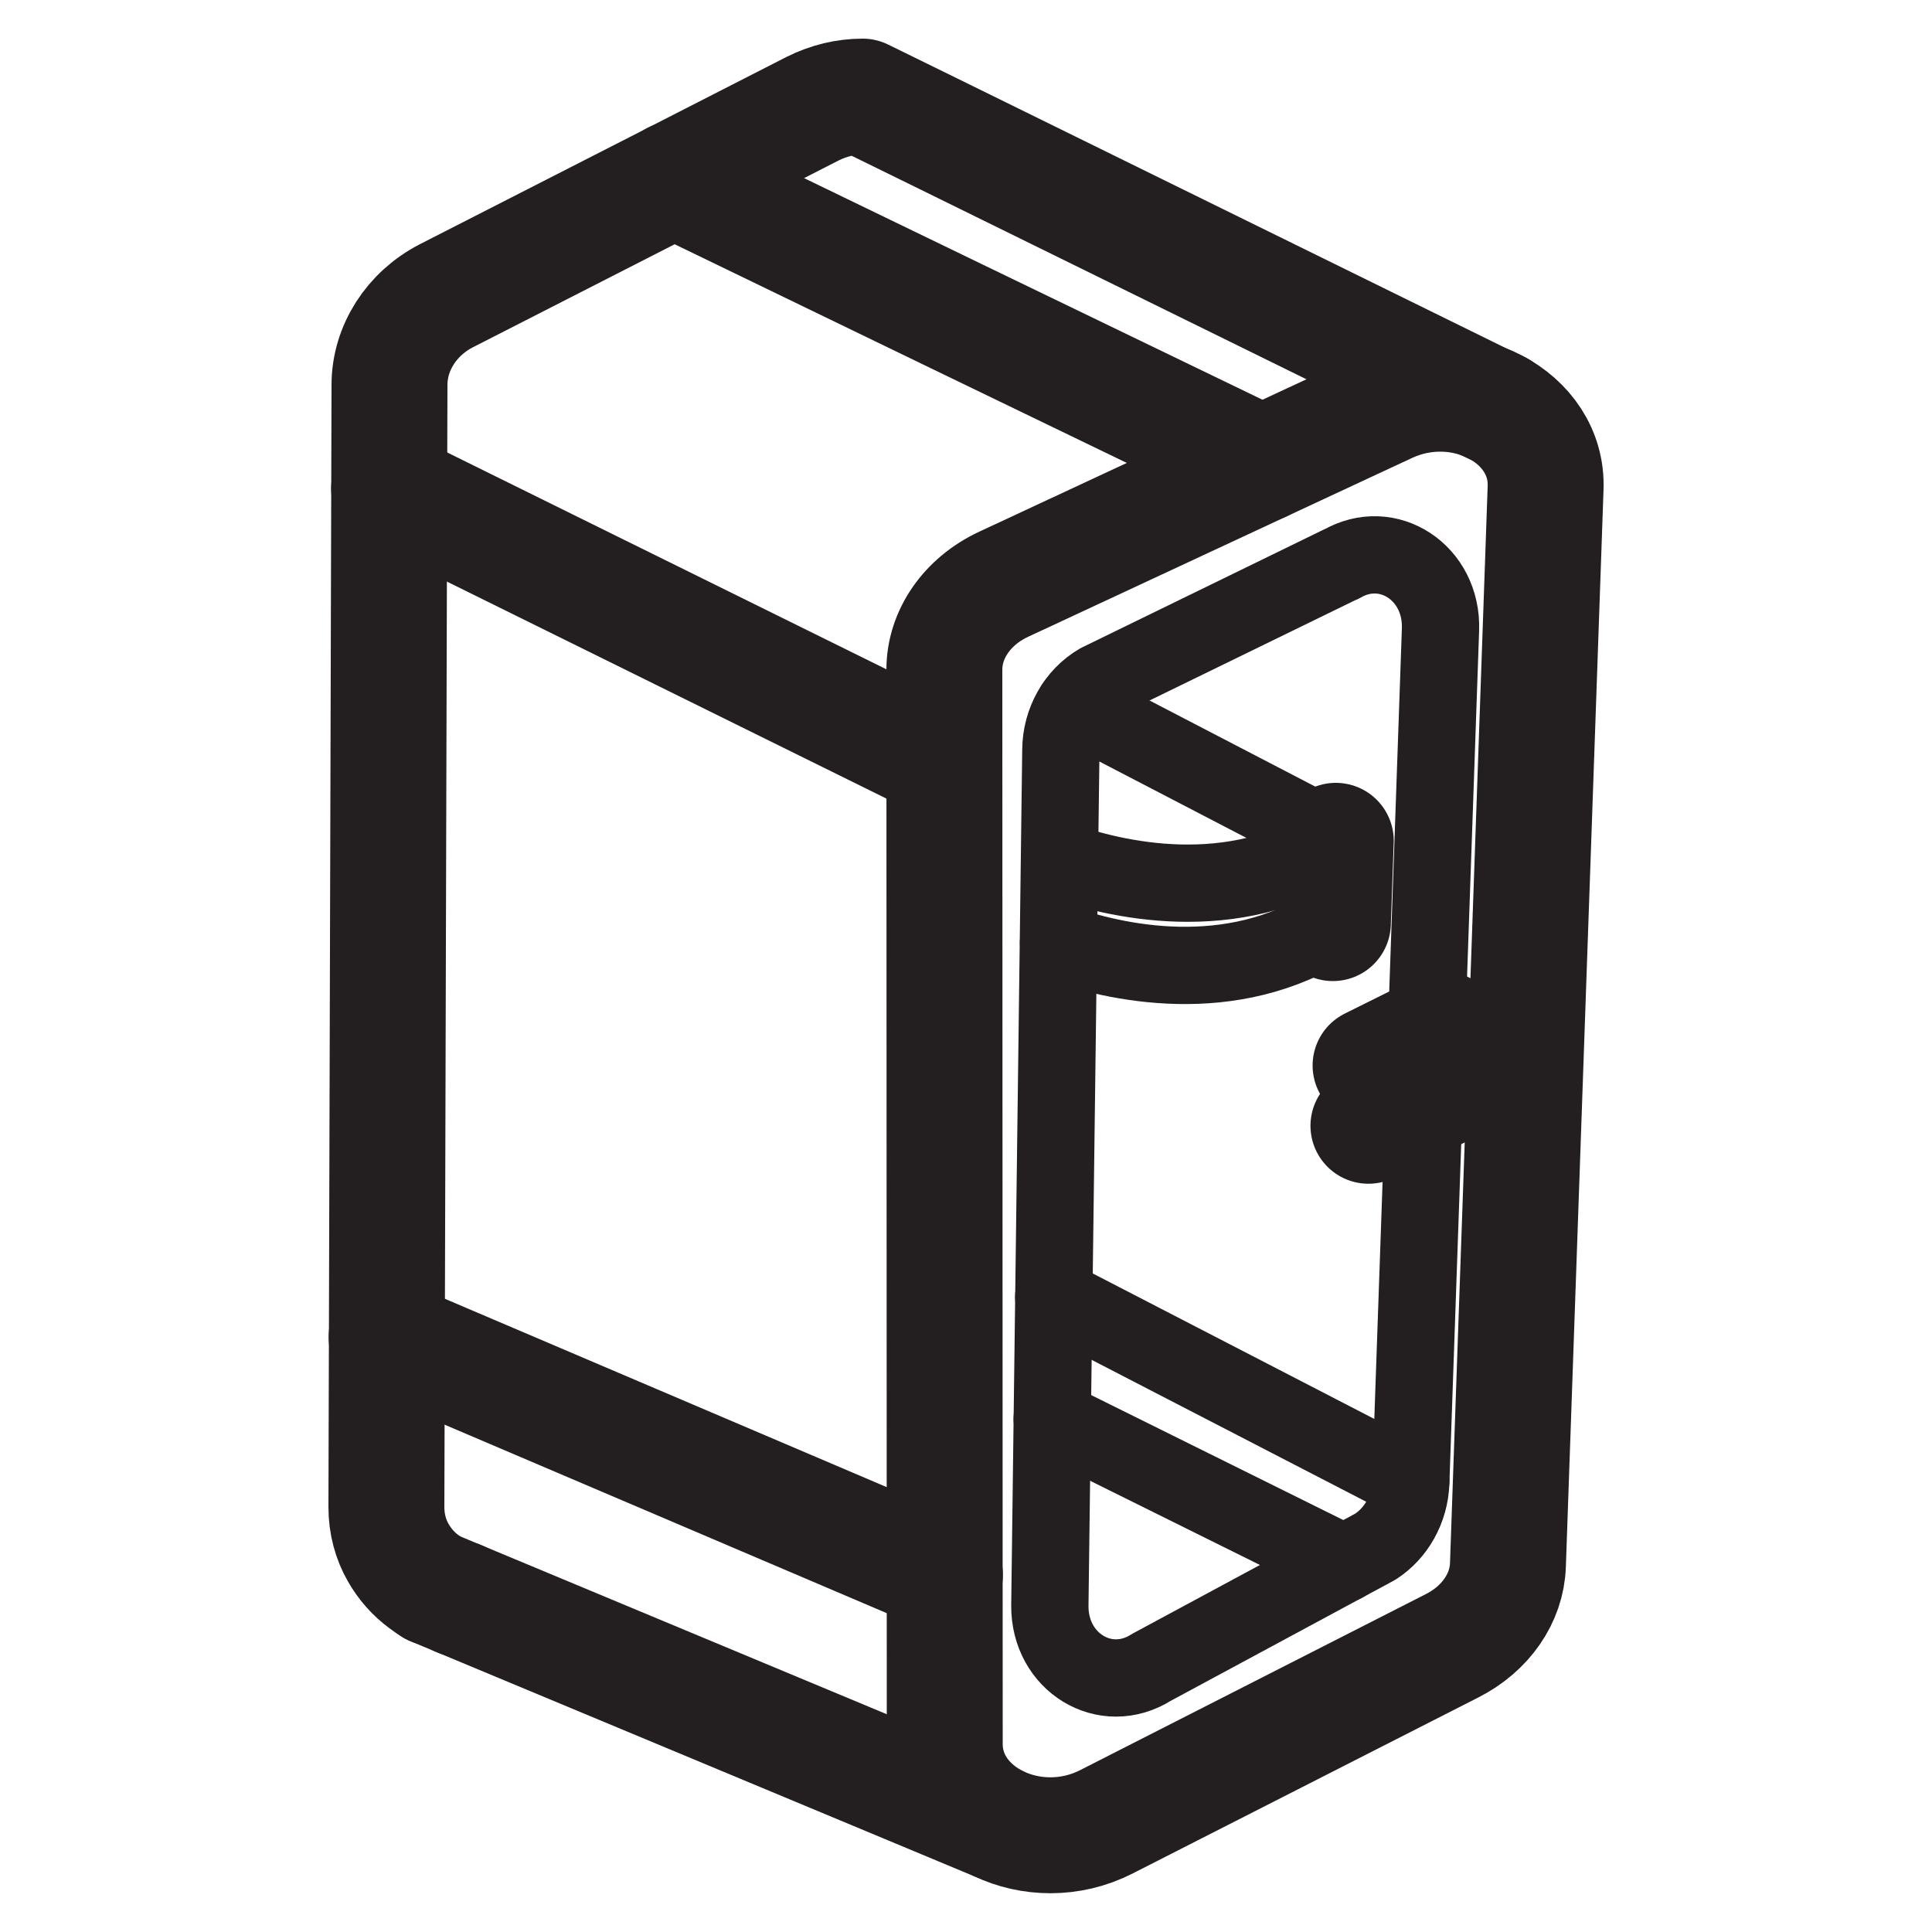
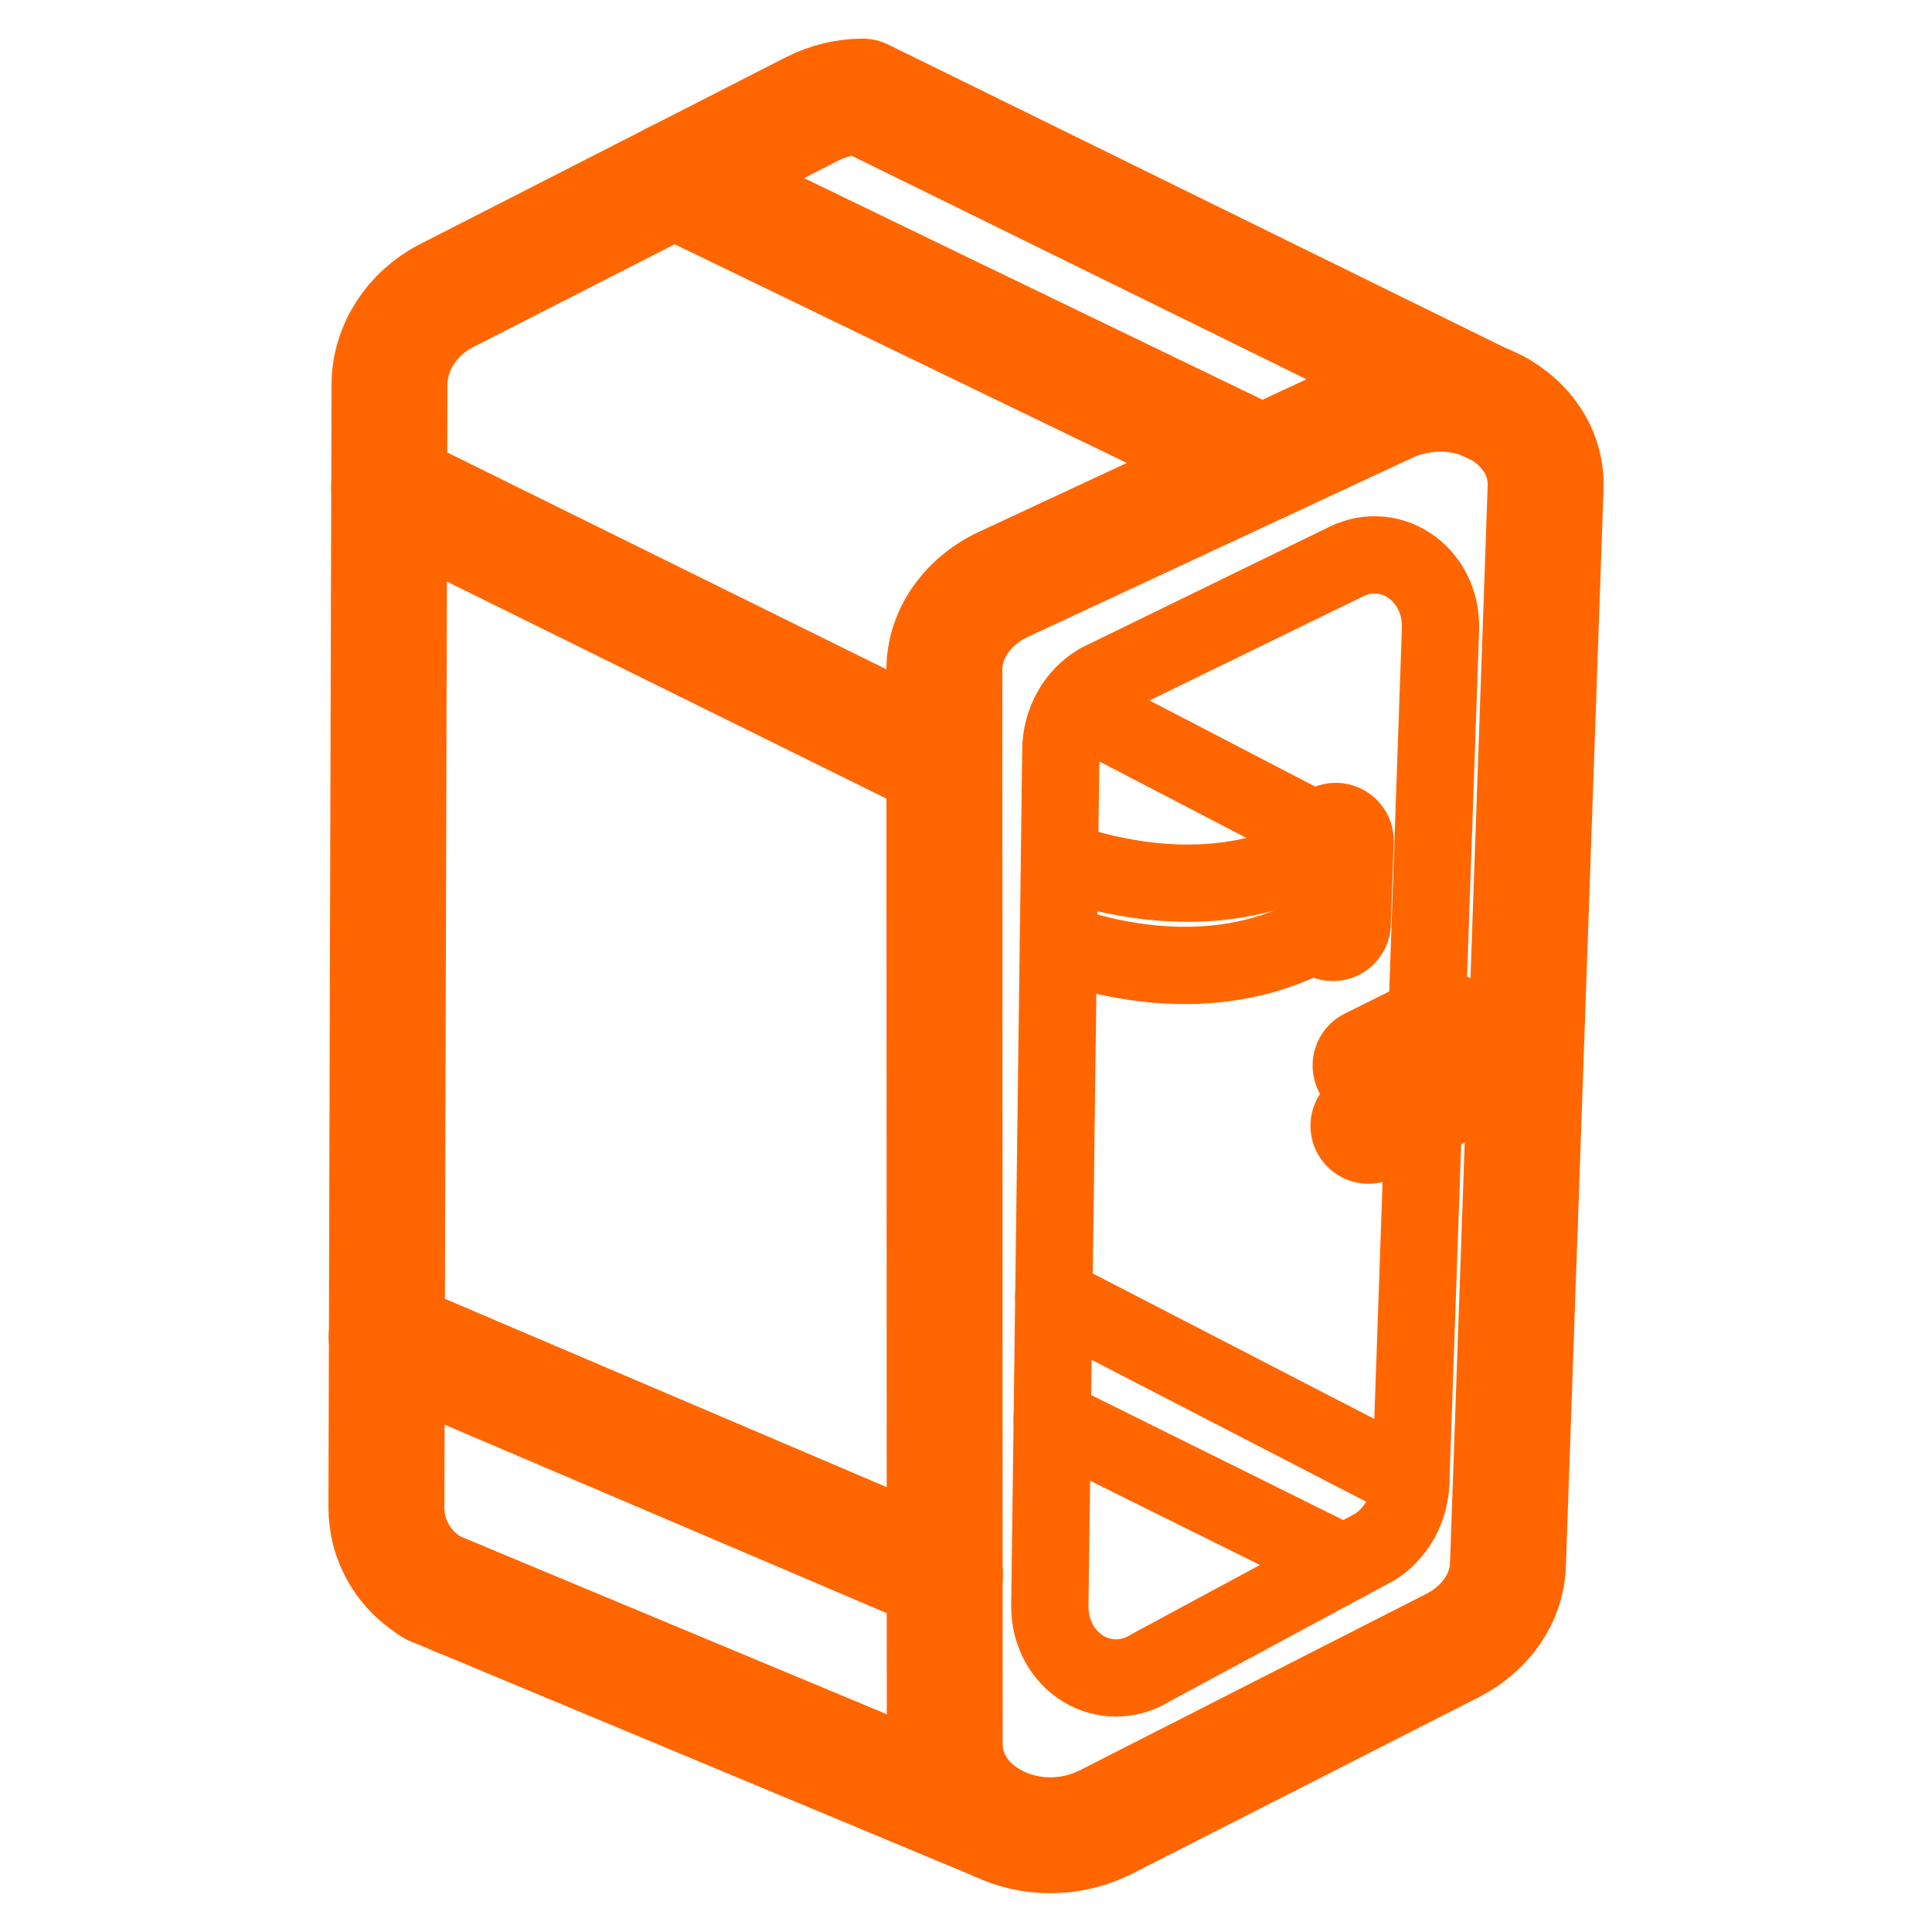
<svg xmlns="http://www.w3.org/2000/svg" id="Layer_1" data-name="Layer 1" viewBox="0 0 100 100">
  <defs>
    <style>
      .cls-1 {
-         stroke-width: 6px;
+         stroke-width: 4px;
      }

      .cls-1, .cls-2 {
        fill: none;
-         stroke: #231f20;
+         stroke: #f60;
        stroke-linecap: round;
        stroke-linejoin: round;
      }

      .cls-2 {
-         stroke-width: 4px;
+         stroke-width: 6px;
      }
    </style>
  </defs>
-   <path class="cls-1" d="M71.83,20.98l-19.88,9.26c-1.89.88-3.07,2.59-3.07,4.42l.02,55.61c0,3.71,4.62,5.93,8.36,4.03l17.91-9.12c1.73-.88,2.82-2.46,2.88-4.17l1.95-55.76c.13-3.7-4.36-6.04-8.17-4.27Z" />
-   <path class="cls-1" d="M22.4,82.18c-.15-.09-.3-.19-.44-.3-.55-.4-1.01-.92-1.35-1.52-.39-.68-.61-1.48-.61-2.35l.14-51.14.02-6.95c0-1.91,1.15-3.69,2.94-4.61l11.79-6.02,7.16-3.66c.86-.43,1.74-.63,2.6-.63l4.22,2.07,28.01,13.77h.01l.7.33.03.02" />
-   <line class="cls-1" x1="23.77" y1="82.75" x2="23.76" y2="82.75" />
-   <line class="cls-1" x1="20.14" y1="25.28" x2="48.88" y2="39.47" />
-   <line class="cls-1" x1="20.01" y1="69.2" x2="48.91" y2="81.52" />
-   <line class="cls-2" x1="73.02" y1="76.67" x2="54.54" y2="67.12" />
-   <line class="cls-2" x1="69.57" y1="80.93" x2="54.46" y2="73.44" />
-   <polyline class="cls-1" points="65.32 24.01 49.59 16.41 34.88 9.29" />
-   <line class="cls-1" x1="22.4" y1="82.18" x2="51.61" y2="94.36" />
-   <path class="cls-2" d="M69.43,29.19l-12.55,6.12c-1.2.7-1.96,2.05-1.97,3.5l-.57,44.3c-.02,2.94,2.88,4.7,5.26,3.19l11.58-6.24c1.09-.7,1.79-1.95,1.84-3.31l1.54-44.17c.1-2.93-2.72-4.79-5.13-3.38Z" />
-   <path class="cls-2" d="M54.84,44.52c2.77.98,8.97,2.52,14.3-1" />
-   <path class="cls-2" d="M54.79,48.8c2.82,1,8.94,2.45,14.2-1.02" />
-   <line class="cls-2" x1="69.14" y1="43.52" x2="55.63" y2="36.5" />
-   <line class="cls-1" x1="68.99" y1="47.78" x2="69.14" y2="43.52" />
-   <line class="cls-1" x1="74.59" y1="56.39" x2="70.83" y2="58.27" />
-   <line class="cls-1" x1="74.7" y1="53.28" x2="70.94" y2="55.15" />
+   <path class="cls-2" d="M71.83,20.98l-19.88,9.26c-1.89.88-3.07,2.59-3.07,4.42l.02,55.61c0,3.71,4.62,5.93,8.36,4.03l17.91-9.12c1.73-.88,2.82-2.46,2.88-4.17l1.95-55.76c.13-3.7-4.36-6.04-8.17-4.27Z" />
+   <path class="cls-2" d="M22.4,82.18c-.15-.09-.3-.19-.44-.3-.55-.4-1.01-.92-1.35-1.52-.39-.68-.61-1.48-.61-2.35l.14-51.14.02-6.95c0-1.91,1.15-3.69,2.94-4.61l11.79-6.02,7.16-3.66c.86-.43,1.74-.63,2.6-.63l4.22,2.07,28.01,13.77h.01l.7.33.03.02" />
+   <line class="cls-2" x1="23.77" y1="82.75" x2="23.76" y2="82.75" />
+   <line class="cls-2" x1="20.14" y1="25.28" x2="48.88" y2="39.47" />
+   <line class="cls-2" x1="20.01" y1="69.2" x2="48.91" y2="81.52" />
+   <line class="cls-1" x1="73.02" y1="76.67" x2="54.54" y2="67.12" />
+   <line class="cls-1" x1="69.57" y1="80.93" x2="54.46" y2="73.44" />
+   <polyline class="cls-2" points="65.32 24.01 49.59 16.41 34.88 9.29" />
+   <line class="cls-2" x1="22.4" y1="82.18" x2="51.61" y2="94.36" />
+   <path class="cls-1" d="M69.43,29.19l-12.55,6.12c-1.2.7-1.96,2.05-1.97,3.5l-.57,44.3c-.02,2.94,2.88,4.7,5.26,3.19l11.58-6.24c1.09-.7,1.79-1.95,1.84-3.31l1.54-44.17c.1-2.93-2.72-4.79-5.13-3.38Z" />
+   <path class="cls-1" d="M54.84,44.52c2.77.98,8.97,2.52,14.3-1" />
+   <path class="cls-1" d="M54.79,48.8c2.82,1,8.94,2.45,14.2-1.02" />
+   <line class="cls-1" x1="69.14" y1="43.52" x2="55.63" y2="36.5" />
+   <line class="cls-2" x1="68.99" y1="47.78" x2="69.14" y2="43.52" />
+   <line class="cls-2" x1="74.59" y1="56.39" x2="70.83" y2="58.27" />
+   <line class="cls-2" x1="74.7" y1="53.28" x2="70.94" y2="55.15" />
</svg>
